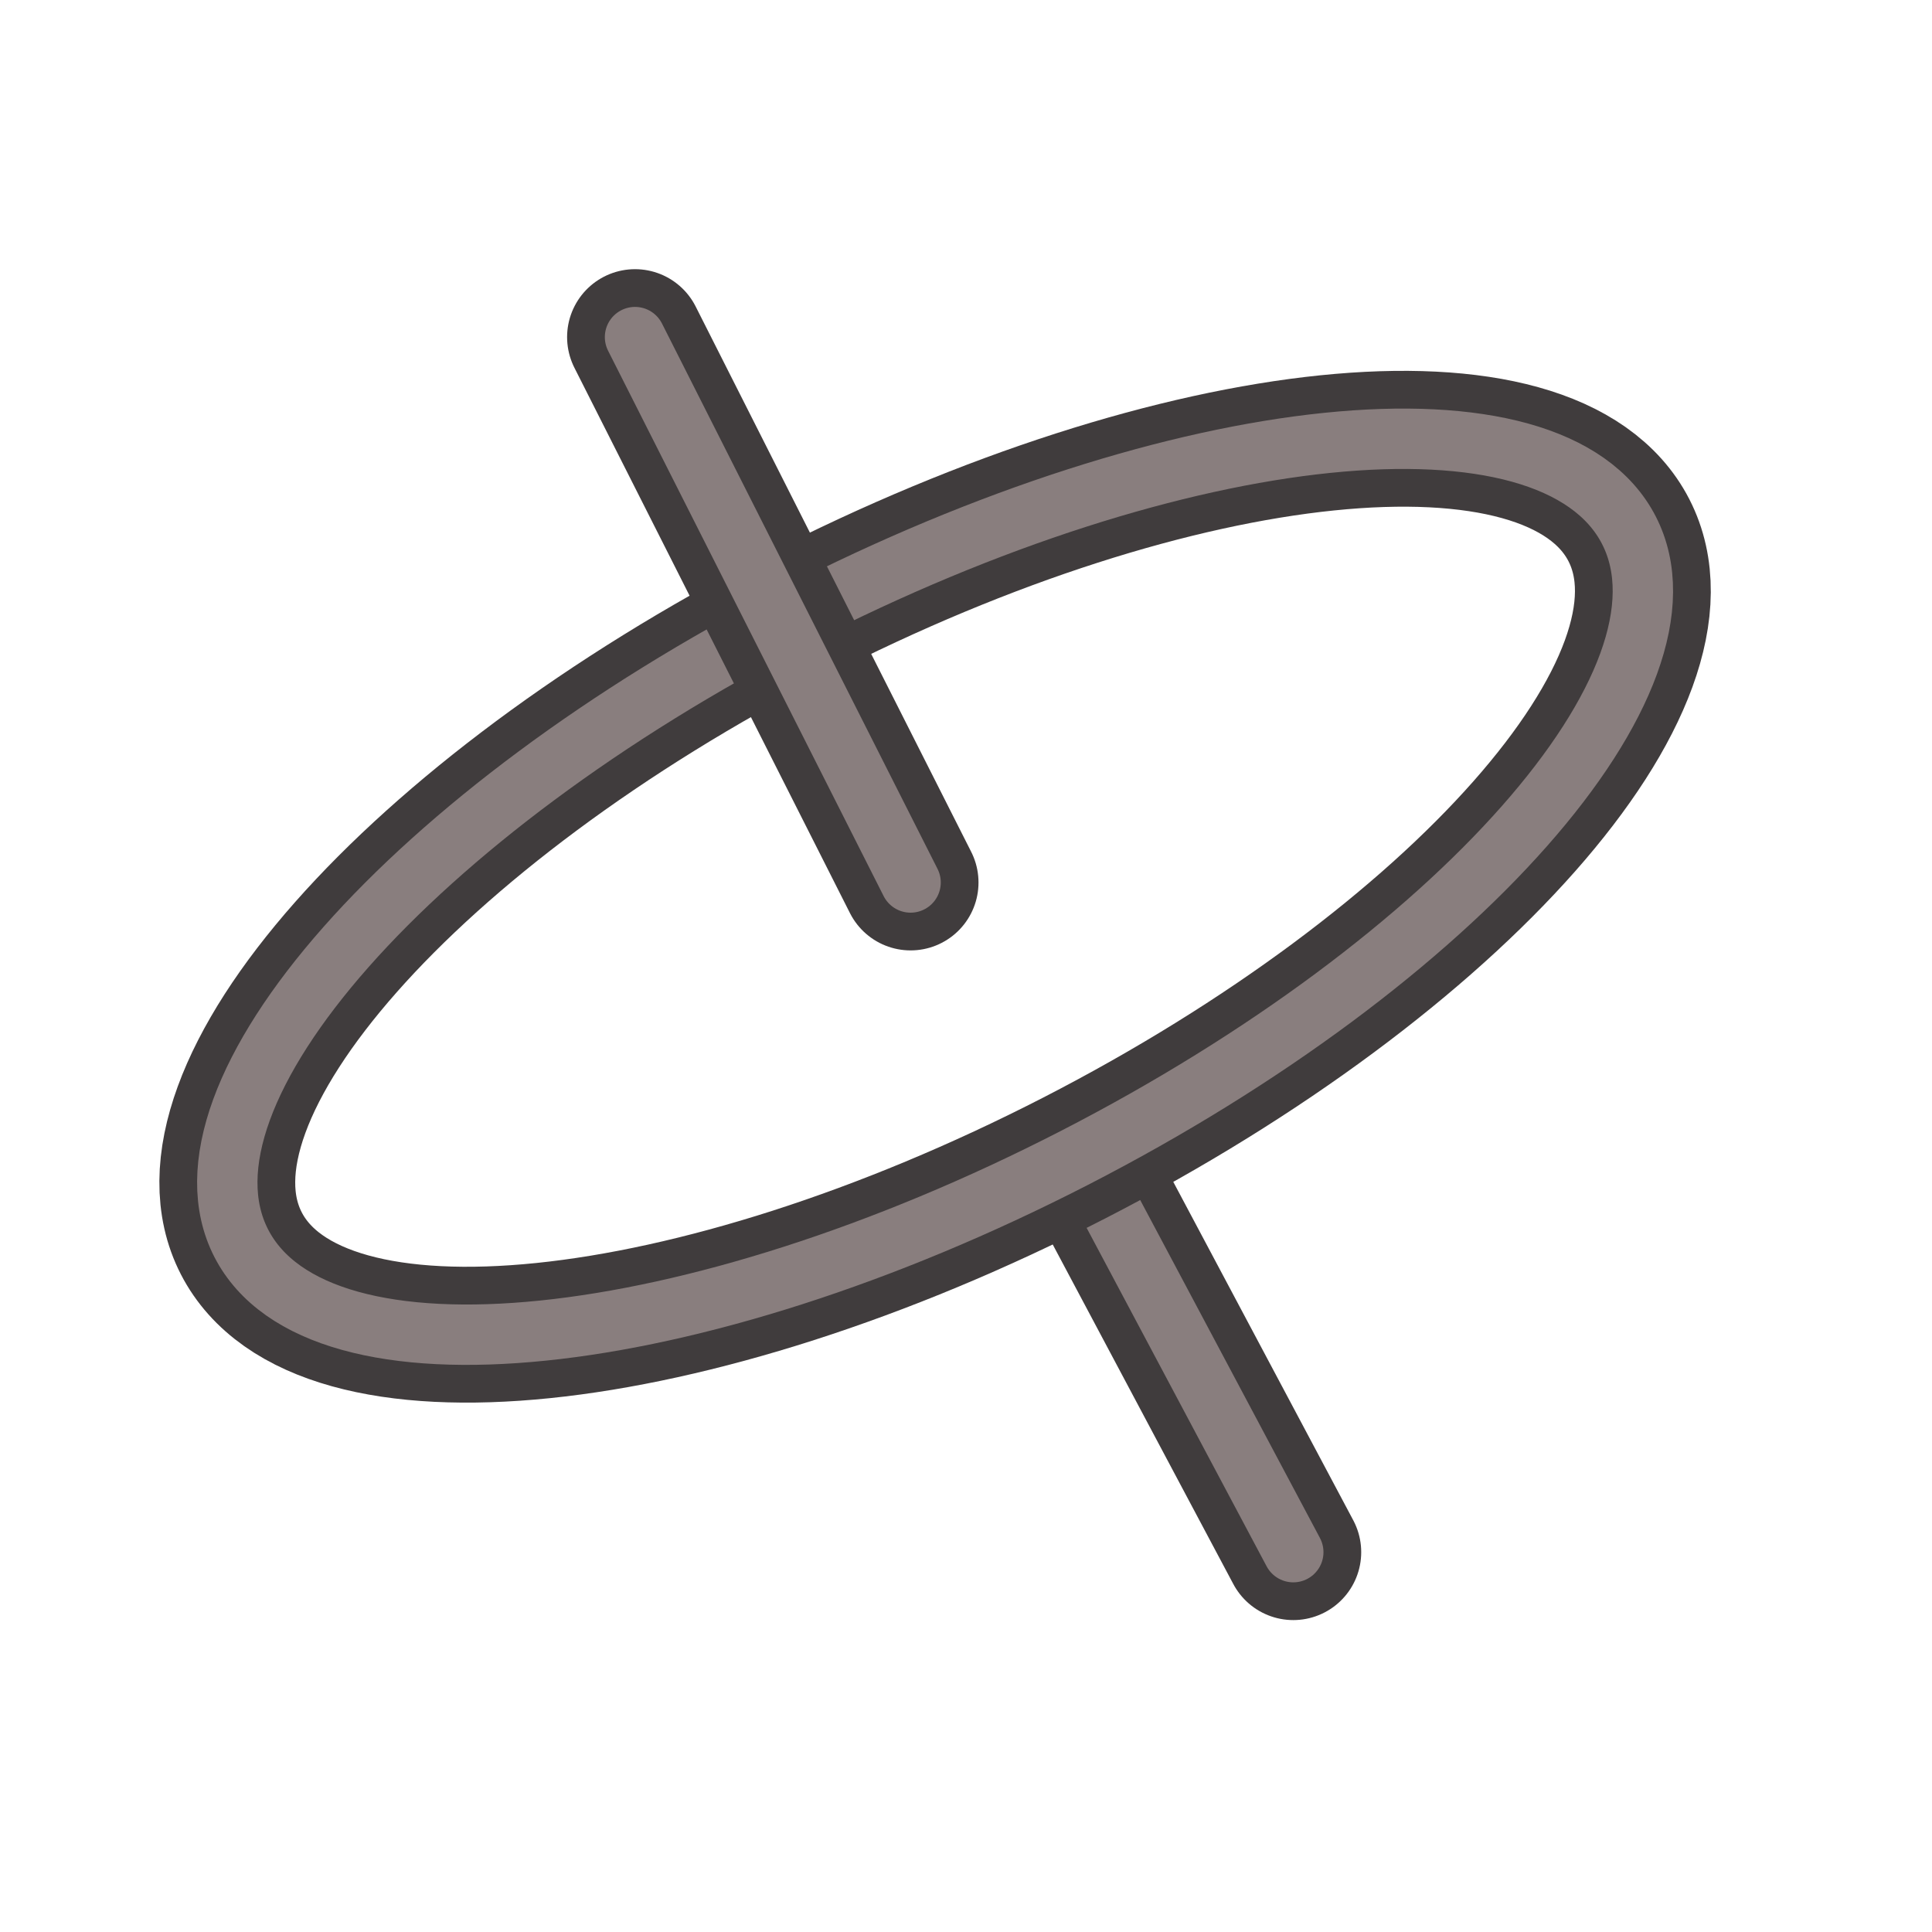
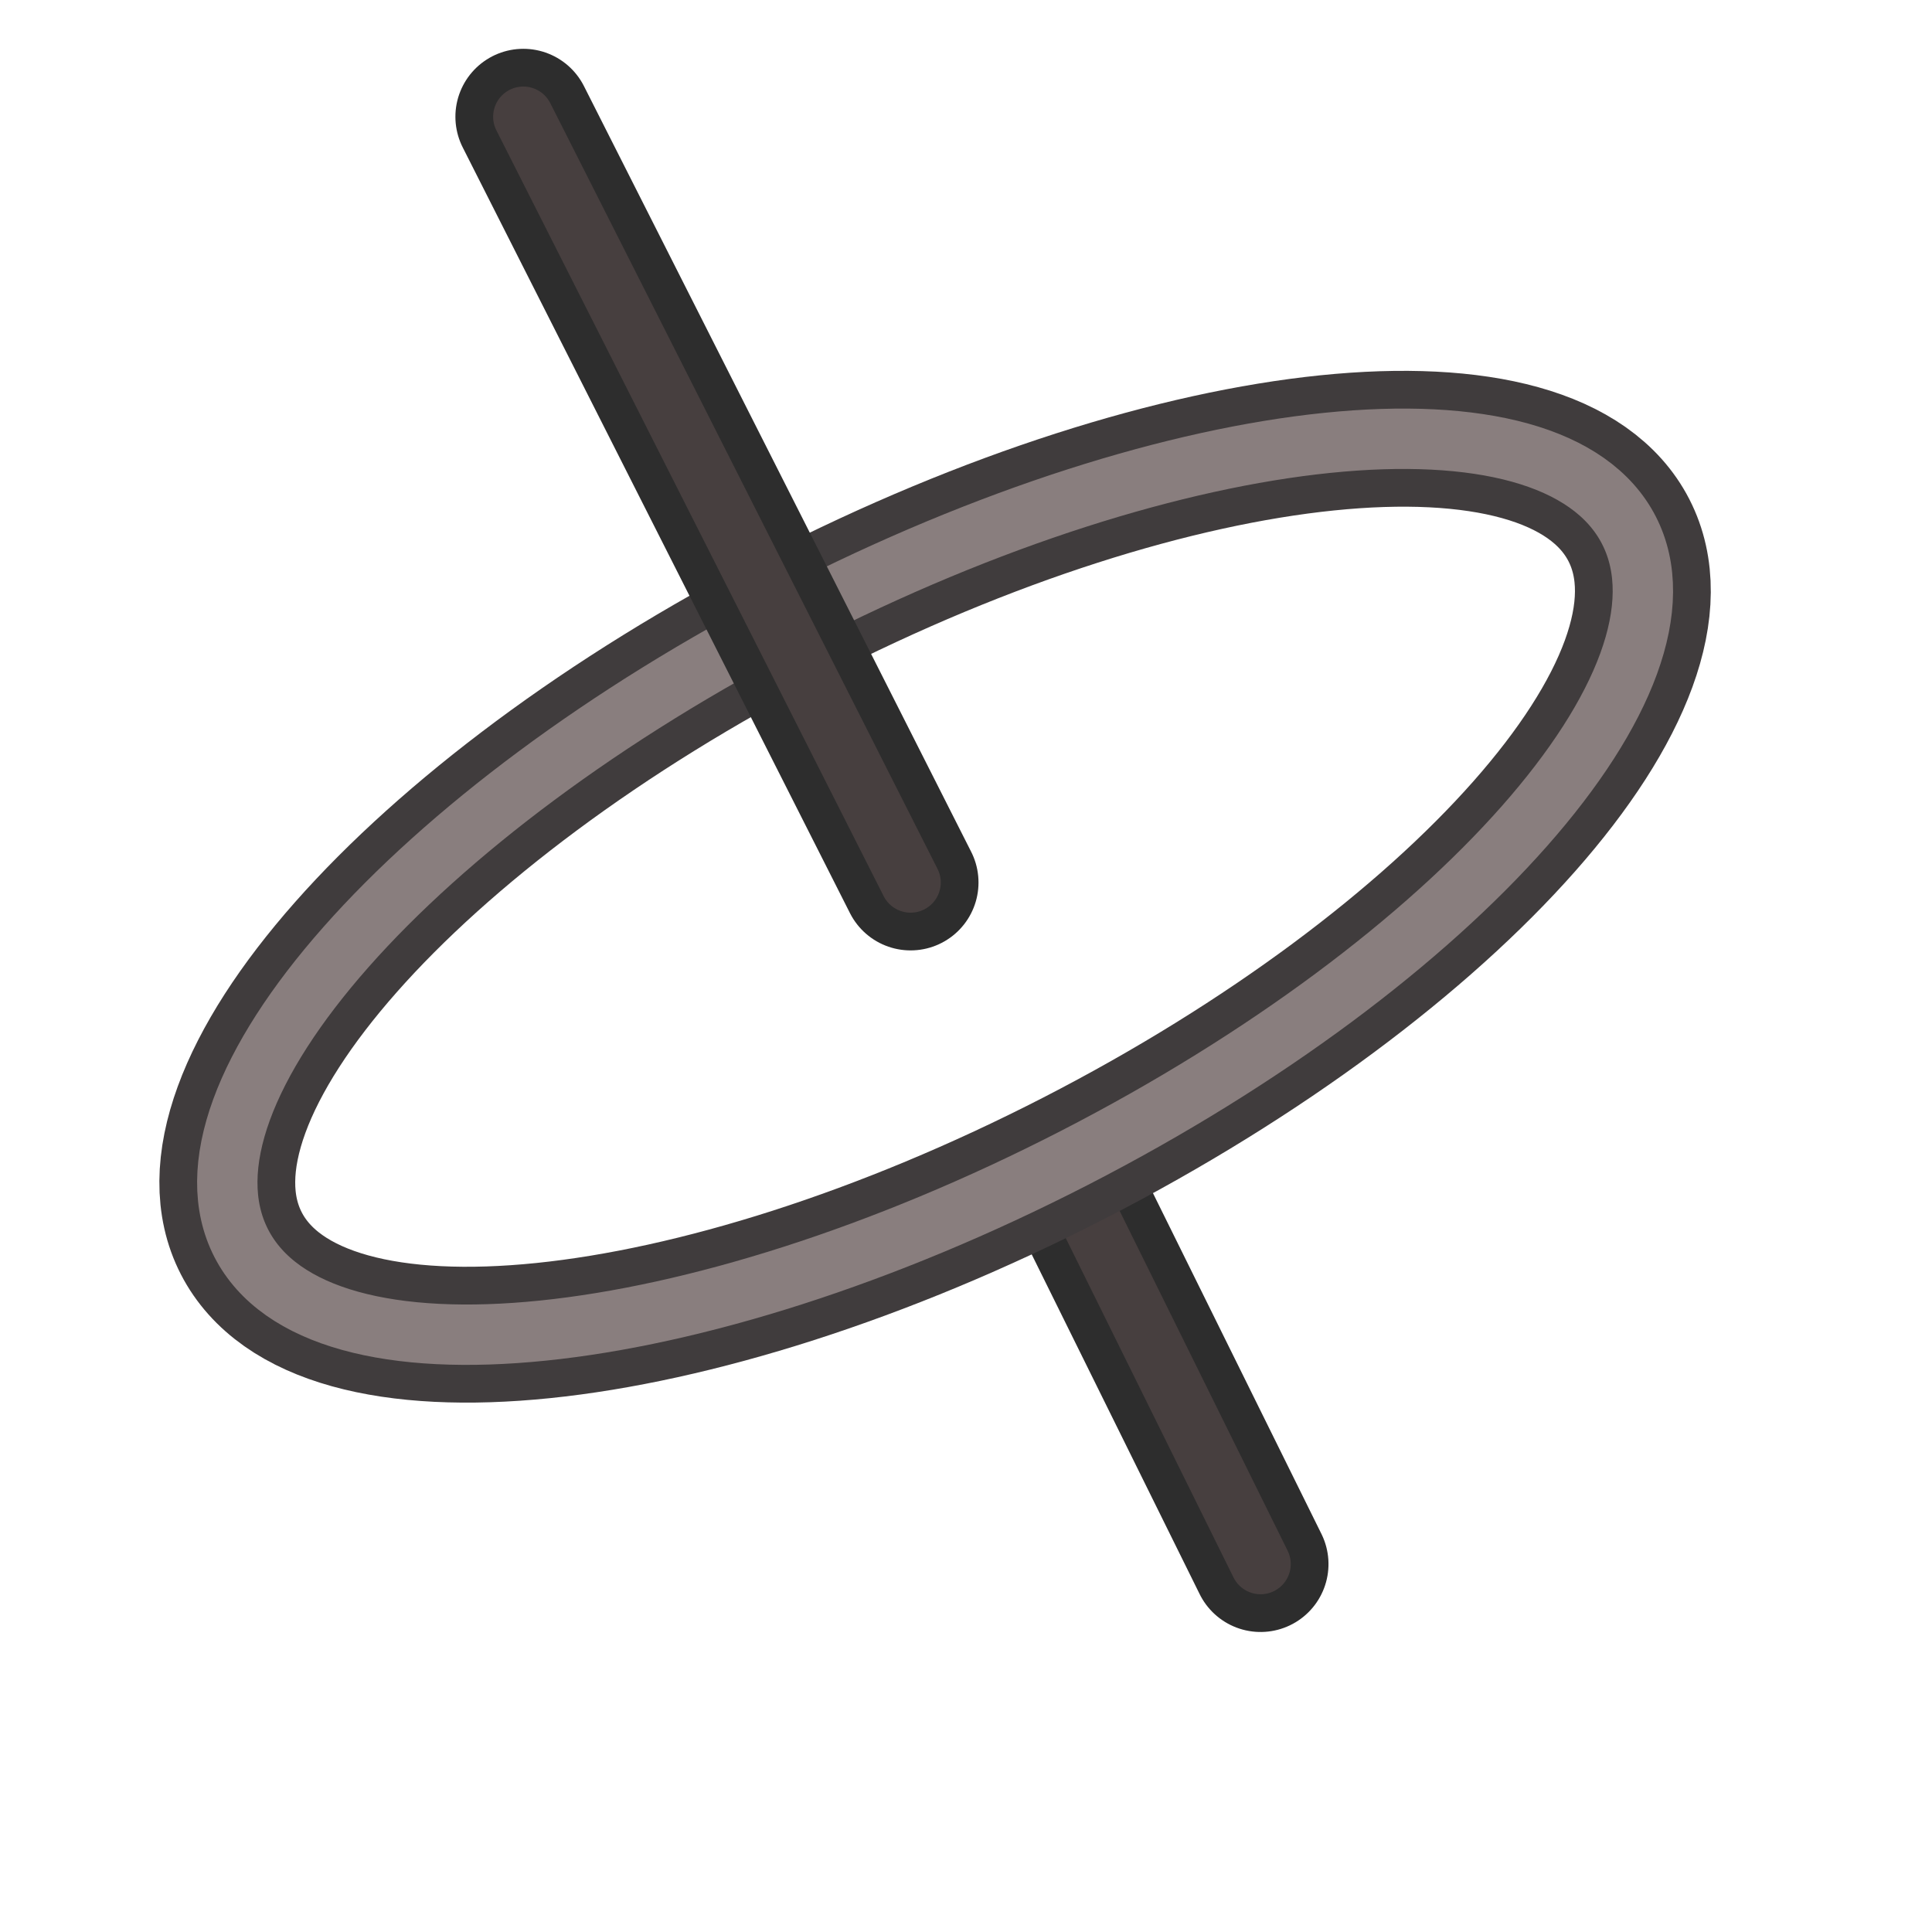
<svg xmlns="http://www.w3.org/2000/svg" xmlns:xlink="http://www.w3.org/1999/xlink" width="64px" height="64px" id="svg5821" version="1.1">
  <defs id="defs5823">
    <linearGradient id="linearGradient6349">
      <stop style="stop-color:#000000;stop-opacity:1;" offset="0" id="stop6351" />
      <stop style="stop-color:#000000;stop-opacity:0;" offset="1" id="stop6353" />
    </linearGradient>
    <linearGradient id="linearGradient3377">
      <stop style="stop-color:#0019a3;stop-opacity:1;" offset="0" id="stop3379" />
      <stop style="stop-color:#0069ff;stop-opacity:1;" offset="1" id="stop3381" />
    </linearGradient>
    <linearGradient xlink:href="#linearGradient3377" id="linearGradient3383" x1="901.188" y1="1190.875" x2="1267.906" y2="1190.875" gradientUnits="userSpaceOnUse" gradientTransform="matrix(-1,0,0,1,2199.356,0)" />
    <radialGradient xlink:href="#linearGradient6349" id="radialGradient6355" cx="1103.64" cy="1424.447" fx="1103.64" fy="1424.447" r="194.406" gradientTransform="matrix(-1.43075,-1.3605156e-7,-1.202713e-8,0.1264801,2674.749,1244.283)" gradientUnits="userSpaceOnUse" />
    <linearGradient xlink:href="#linearGradient3776" id="linearGradient3782" x1="33.053" y1="73.677" x2="23.483" y2="19.131" gradientUnits="userSpaceOnUse" />
    <linearGradient id="linearGradient3776">
      <stop style="stop-color:#cc0000;stop-opacity:1" offset="0" id="stop3778" />
      <stop style="stop-color:#ef2929;stop-opacity:1" offset="1" id="stop3780" />
    </linearGradient>
  </defs>
  <g id="layer1">
    <g id="g3360" transform="matrix(0.1367863,0,0,0.1367863,-119.1552,-134.8696)">
      <g id="g3360-3" transform="translate(-2.96179e-7,2.9614273e-6)">
-         <g id="g944" transform="translate(-27.78056,-346.5259)">
-           <path id="path1181" d="m 1164.262,1618.484 47.826,89.925" style="display:inline;fill:none;fill-rule:evenodd;stroke:#403c3d;stroke-width:32.898;stroke-linecap:round;stroke-linejoin:miter;stroke-miterlimit:4;stroke-dasharray:none;stroke-dashoffset:0;stroke-opacity:1" />
-           <path id="path1181-0" d="m 1164.262,1618.484 47.826,89.925" style="display:inline;fill:none;fill-rule:evenodd;stroke:#897e7e;stroke-width:14.621;stroke-linecap:round;stroke-linejoin:miter;stroke-miterlimit:4;stroke-dasharray:none;stroke-dashoffset:0;stroke-opacity:1" />
+         <g id="g859" transform="rotate(1.700028,1083.192,1096.282)">
+           <path id="path1181" d="m 1136.481,1271.958 47.826,89.925" style="display:inline;fill:none;fill-rule:evenodd;stroke:#2d2d2d;stroke-width:32.898;stroke-linecap:round;stroke-linejoin:miter;stroke-miterlimit:4;stroke-dasharray:none;stroke-dashoffset:0;stroke-opacity:1" />
+           <path id="path1181-0" d="m 1136.481,1271.958 47.826,89.925" style="display:inline;fill:none;fill-rule:evenodd;stroke:#473f3f;stroke-width:14.621;stroke-linecap:round;stroke-linejoin:miter;stroke-miterlimit:4;stroke-dasharray:none;stroke-dashoffset:0;stroke-opacity:1" />
        </g>
        <g id="g902" transform="rotate(-12.19859,-927.3363,1548.581)">
          <ellipse style="display:inline;opacity:1;fill:none;fill-opacity:1;stroke:#403c3d;stroke-width:32.898;stroke-linecap:round;stroke-linejoin:round;stroke-miterlimit:4;stroke-dasharray:none;stroke-dashoffset:0;stroke-opacity:1" id="ellipse1142" cx="663.451" cy="1871.948" rx="188.911" ry="73.833" transform="rotate(-15)" />
          <ellipse style="display:inline;opacity:1;fill:none;fill-opacity:1;stroke:#897e7e;stroke-width:14.621;stroke-linecap:round;stroke-linejoin:round;stroke-miterlimit:4;stroke-dasharray:none;stroke-dashoffset:0;stroke-opacity:1" id="ellipse1142-8" cx="663.451" cy="1871.948" rx="188.911" ry="73.833" transform="rotate(-15)" />
        </g>
        <g id="g883" transform="translate(263.1843,-419.6327)">
-           <path id="path1177" d="m 761.706,1487.257 66.735,132.079" style="display:inline;fill:none;fill-rule:evenodd;stroke:#403c3d;stroke-width:32.898;stroke-linecap:round;stroke-linejoin:miter;stroke-miterlimit:4;stroke-dasharray:none;stroke-dashoffset:0;stroke-opacity:1" />
-           <path id="path1177-1" d="m 761.706,1487.257 66.736,132.079" style="display:inline;fill:none;fill-rule:evenodd;stroke:#897e7e;stroke-width:14.621;stroke-linecap:round;stroke-linejoin:miter;stroke-miterlimit:4;stroke-dasharray:none;stroke-dashoffset:0;stroke-opacity:1" />
+           <path id="path1177" d="m 734.656,1433.889 93.785,185.447" style="display:inline;fill:none;fill-rule:evenodd;stroke:#2d2d2d;stroke-width:32.898;stroke-linecap:round;stroke-linejoin:miter;stroke-miterlimit:4;stroke-dasharray:none;stroke-dashoffset:0;stroke-opacity:1" />
+           <path id="path1177-1" d="m 734.656,1433.889 93.785,185.447" style="display:inline;fill:none;fill-rule:evenodd;stroke:#473f3f;stroke-width:14.621;stroke-linecap:round;stroke-linejoin:miter;stroke-miterlimit:4;stroke-dasharray:none;stroke-dashoffset:0;stroke-opacity:1" />
        </g>
      </g>
    </g>
  </g>
</svg>
